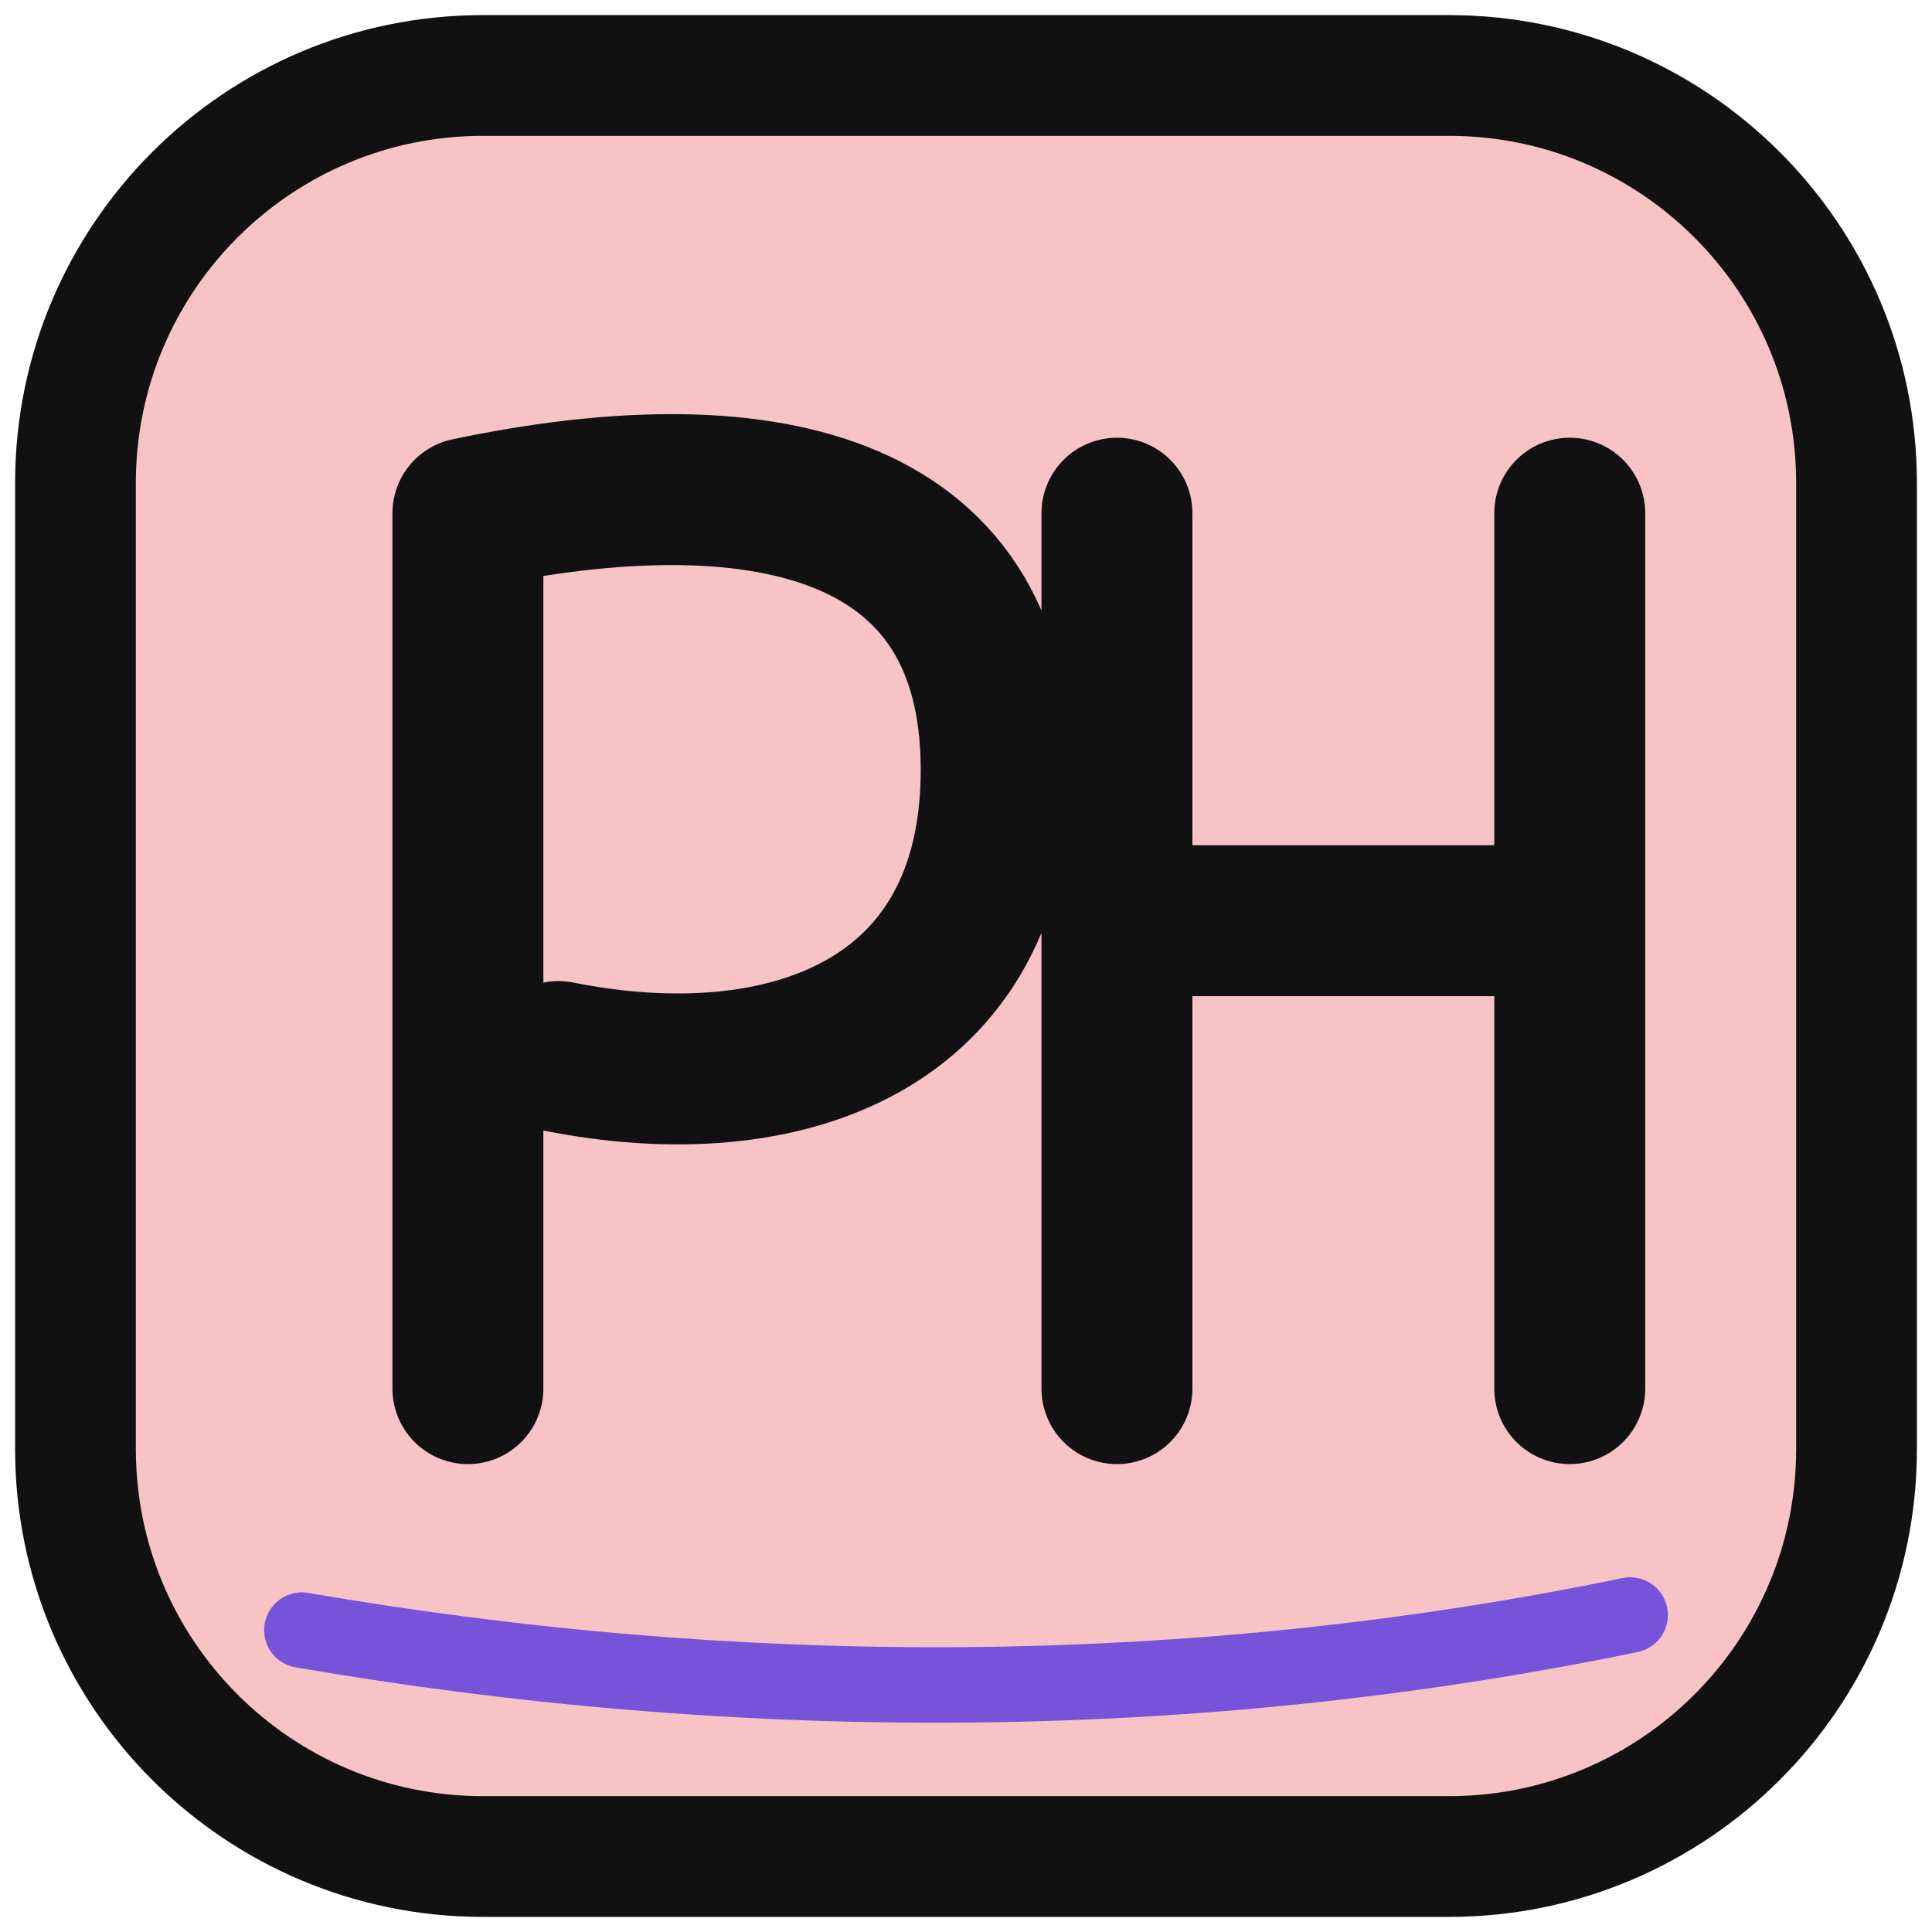
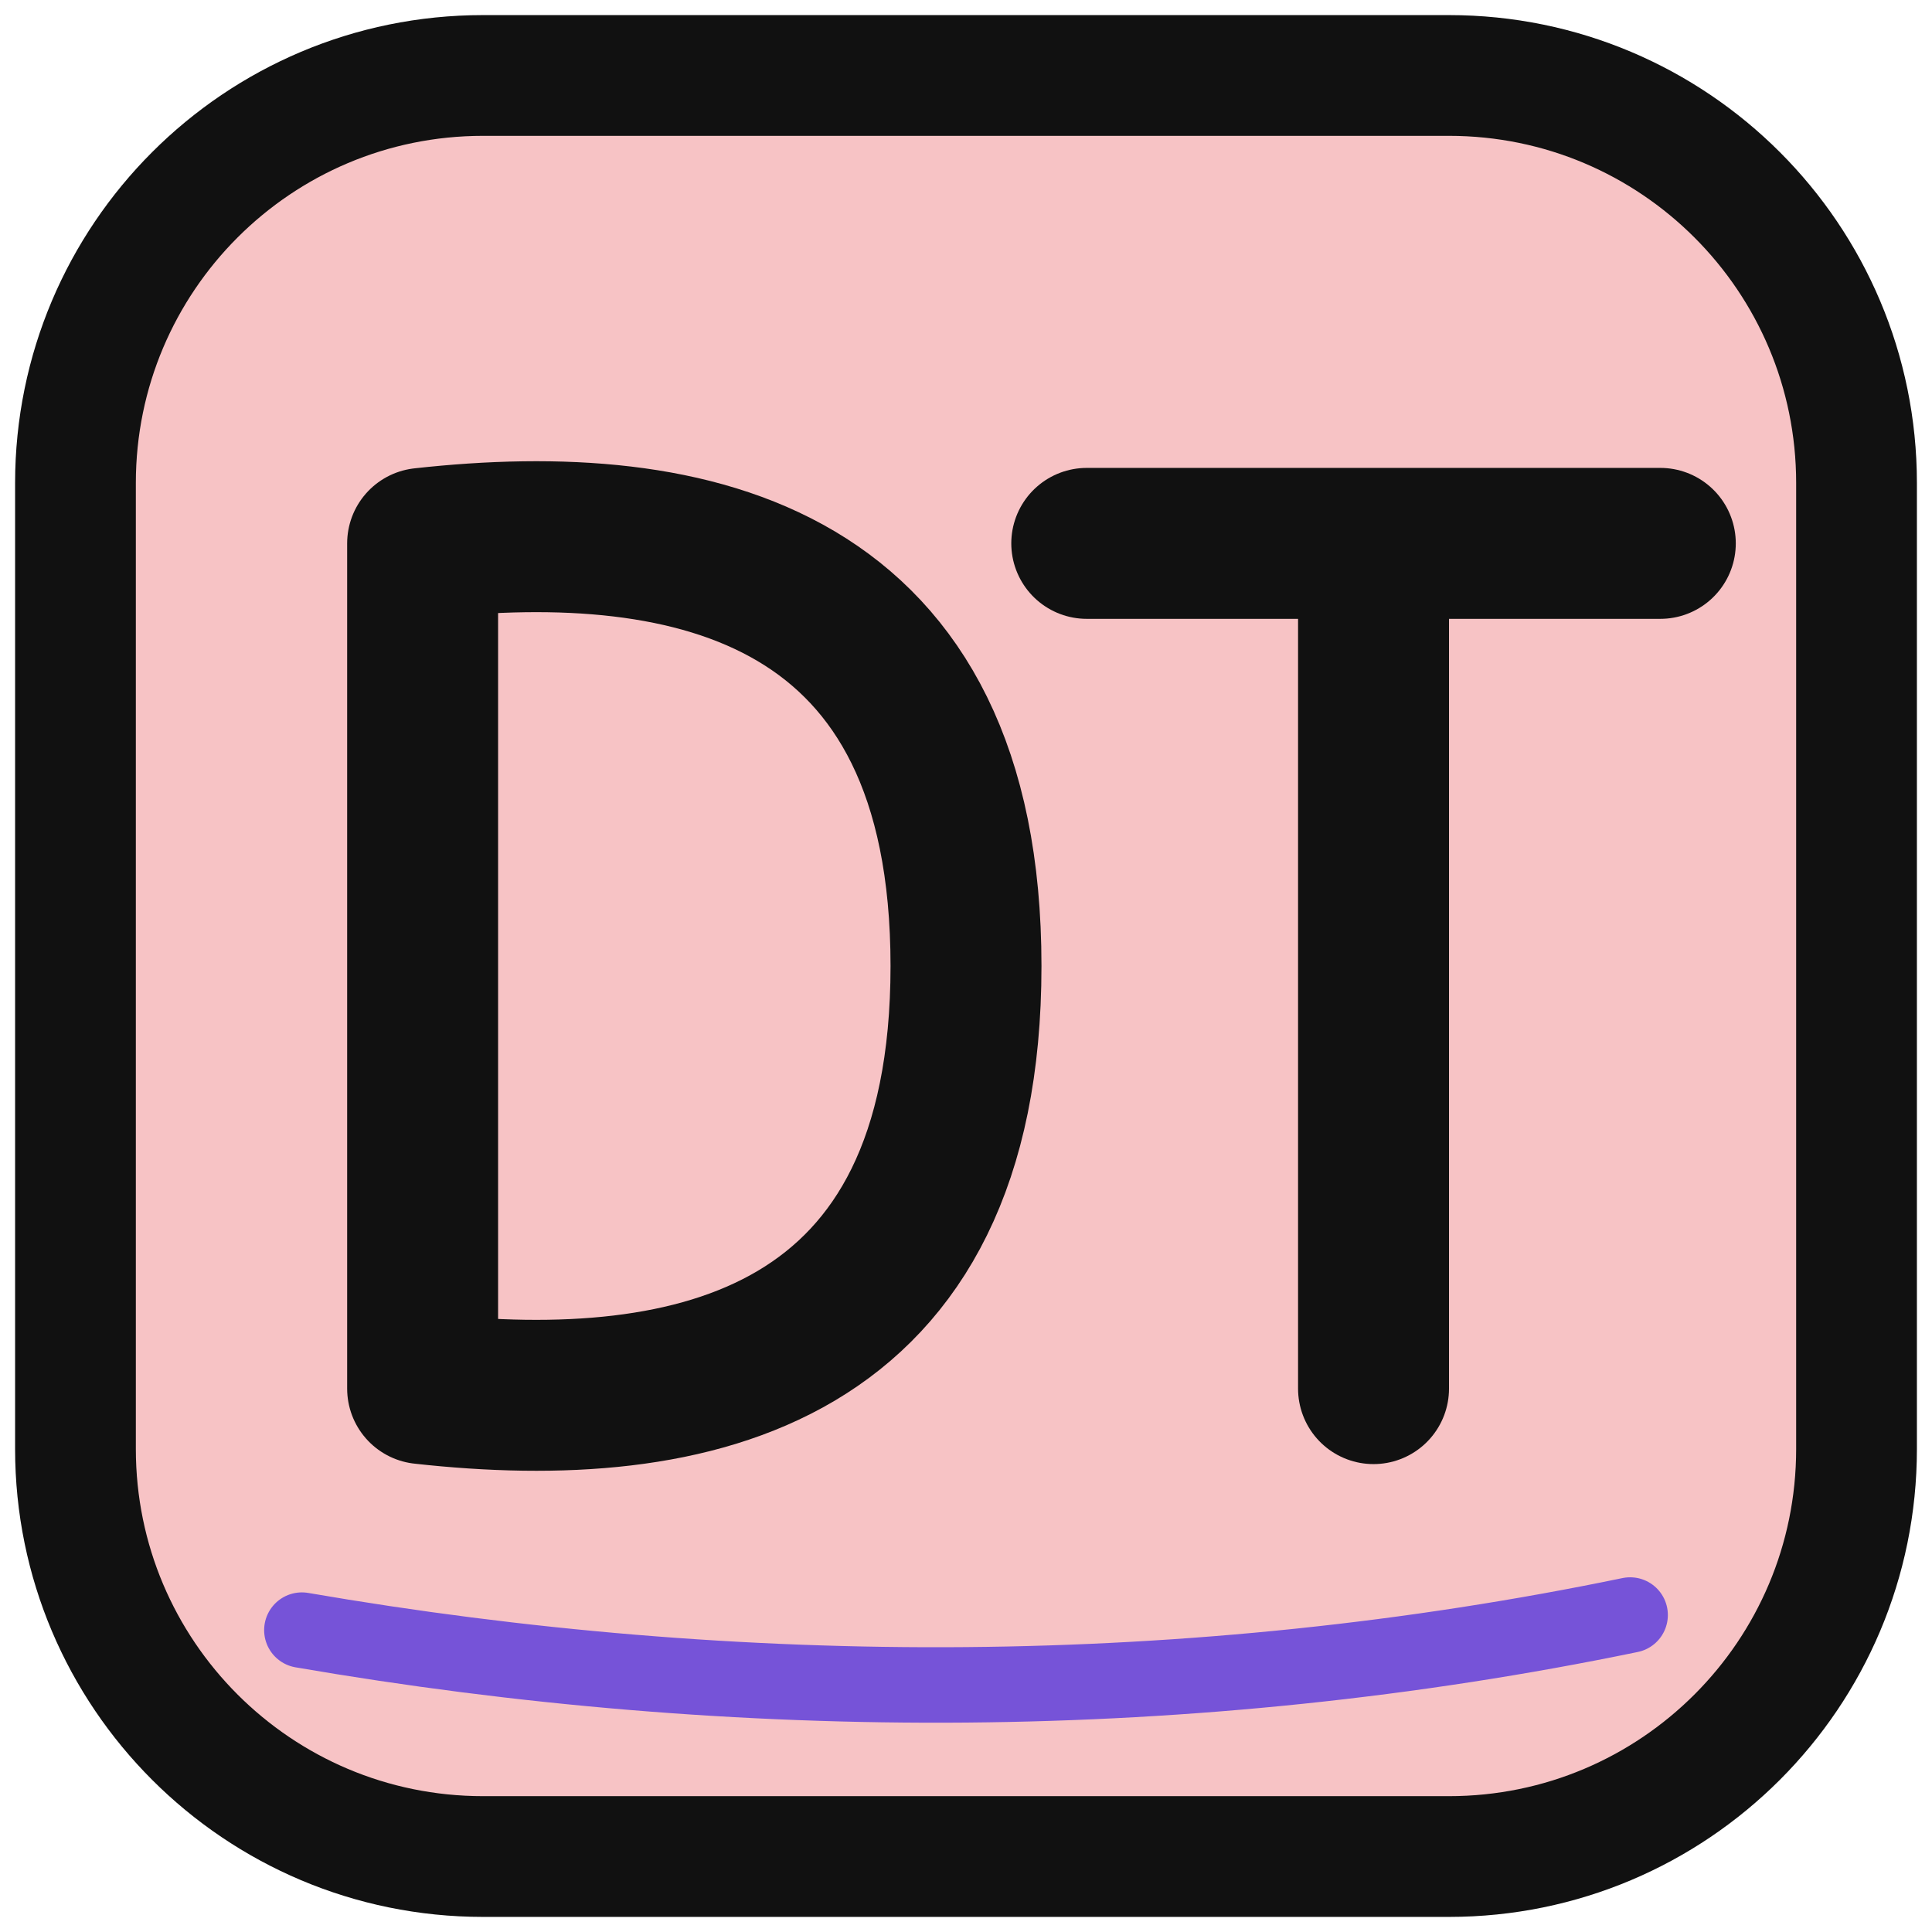
<svg xmlns="http://www.w3.org/2000/svg" viewBox="0 0 128 128">
  <rect x="5" y="5" width="118" height="118" rx="27" fill="#F7C3C5" stroke="#111" stroke-width="8" />
-   <path d="M31 92V34c19-4 35-1 35 17 0 17-14 22-29 19M74 34v58M75 61h27M104 34v58" fill="none" stroke="#111" stroke-linecap="round" stroke-linejoin="round" stroke-width="10" />
+   {/* D */}
+   <path d="M28 92V36c18-2 36 2 36 28 0 26-18 30-36 28" fill="none" stroke="#111" stroke-linecap="round" stroke-linejoin="round" stroke-width="10" />
+   {/* T */}
+   <path d="M72 36h38M91 36v56" fill="none" stroke="#111" stroke-linecap="round" stroke-linejoin="round" stroke-width="10" />
  <path d="M20 108c29 5 59 5 88-1" fill="none" stroke="#7653D8" stroke-linecap="round" stroke-width="5" />
</svg>
